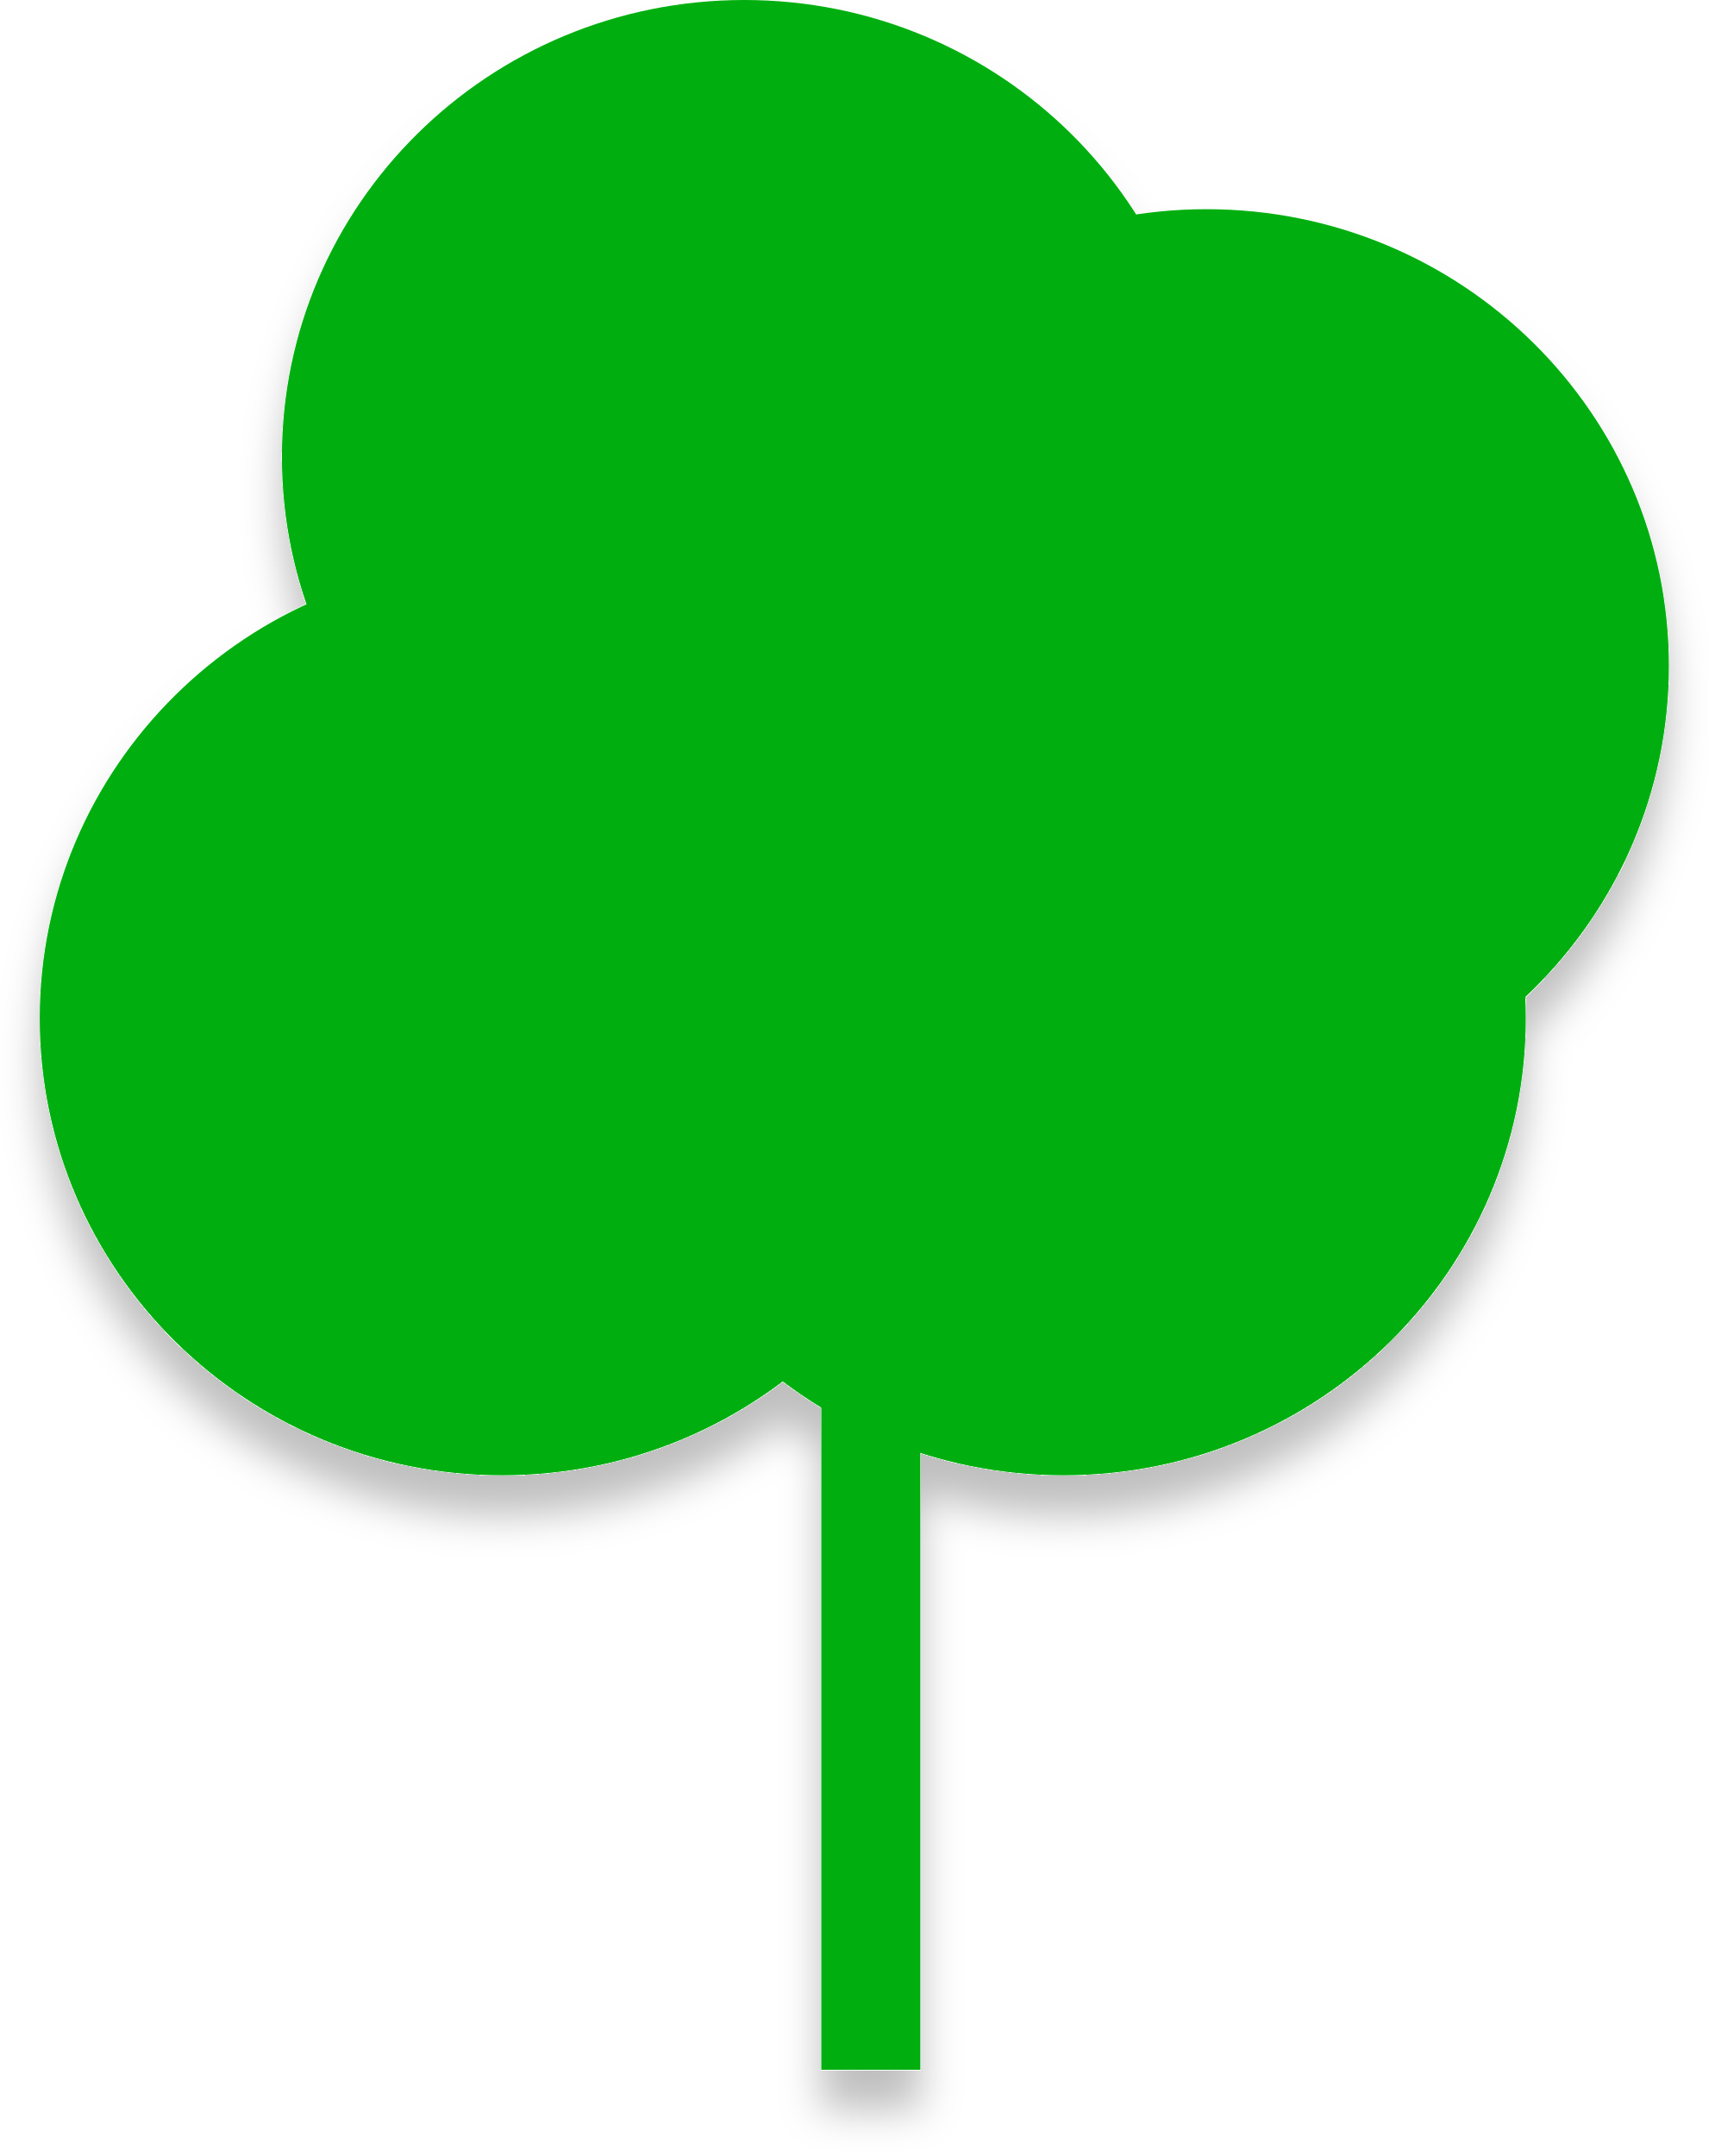
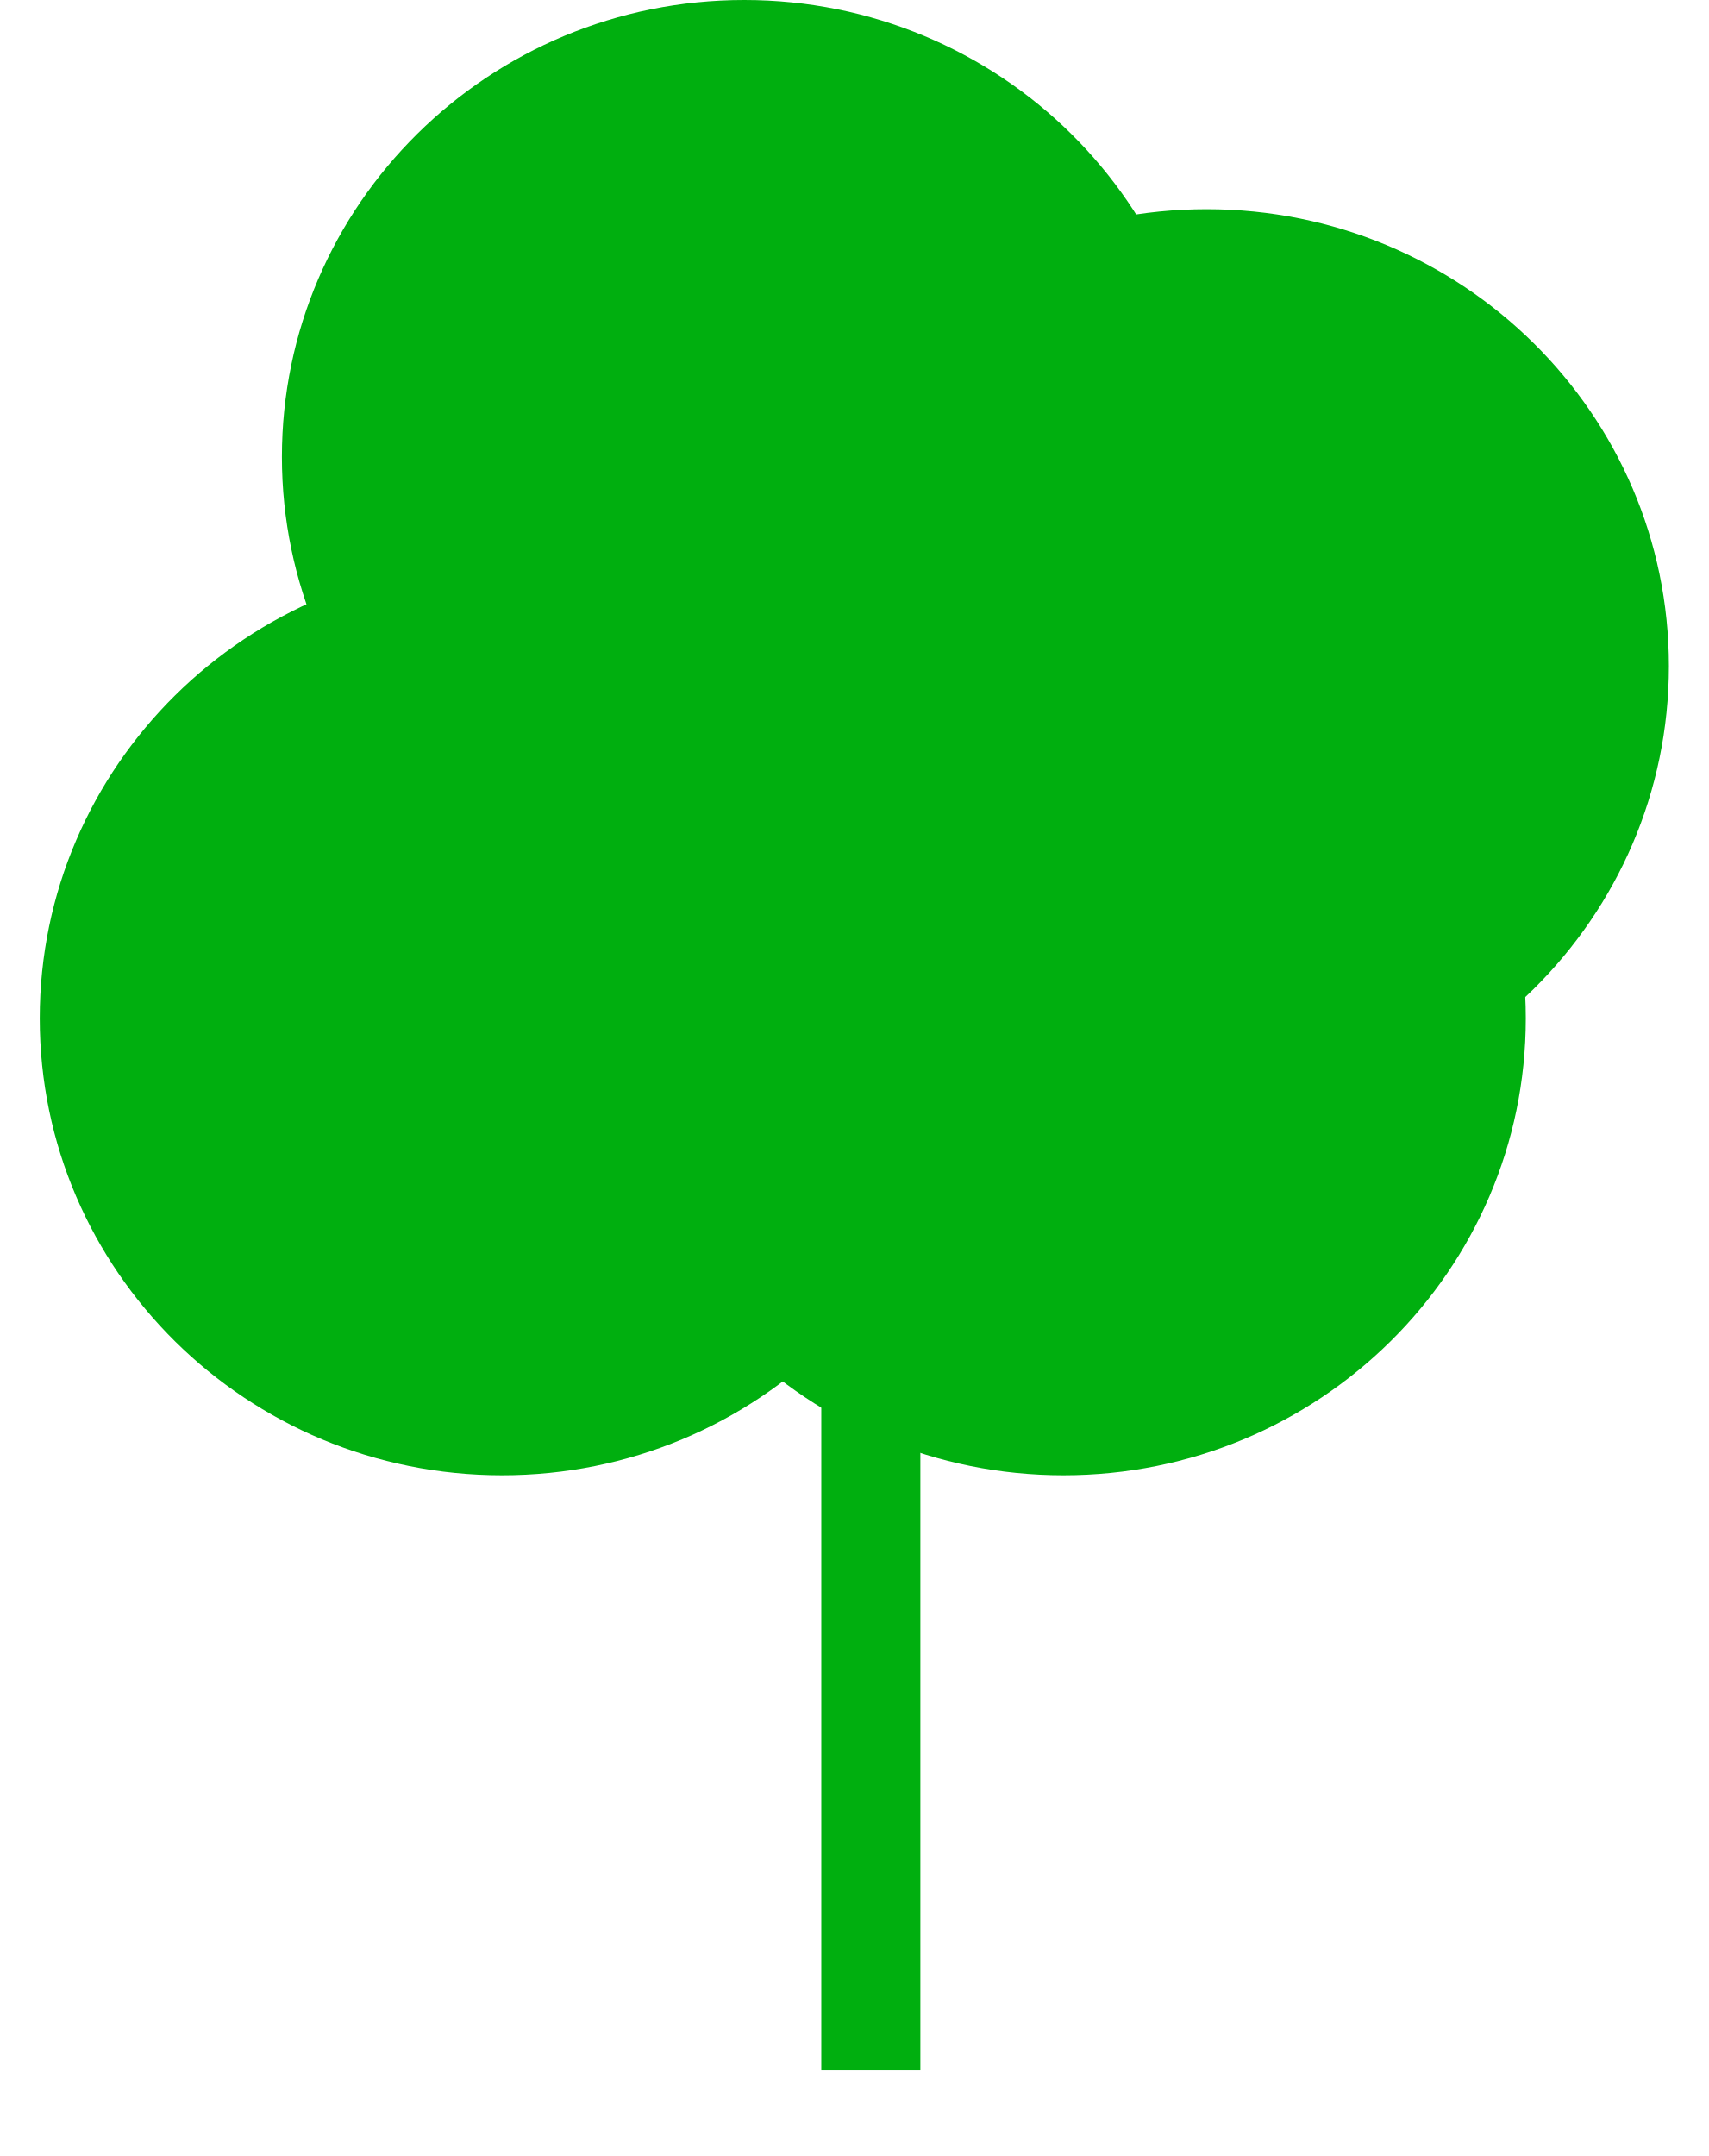
<svg xmlns="http://www.w3.org/2000/svg" width="172" height="217" viewBox="0 0 172 217" fill="none">
-   <g filter="url(#filter0_d_20_141)">
+   <g>
    <rect x="82.676" y="97.513" width="9.973" height="110.811" fill="#00AF0F" />
    <ellipse cx="107.054" cy="102.5" rx="46.541" ry="45.986" fill="#00AF0F" />
    <ellipse cx="74.919" cy="45.986" rx="46.541" ry="45.986" fill="#00AF0F" />
    <ellipse cx="50.541" cy="102.5" rx="46.541" ry="45.986" fill="#00AF0F" />
    <ellipse cx="121.459" cy="67.041" rx="46.541" ry="45.986" fill="#00AF0F" />
  </g>
  <defs>
    <filter id="filter0_d_20_141" x="0" y="0" width="172" height="216.324" filterUnits="userSpaceOnUse" color-interpolation-filters="sRGB">
      <feFlood flood-opacity="0" result="BackgroundImageFix" />
      <feColorMatrix in="SourceAlpha" type="matrix" values="0 0 0 0 0 0 0 0 0 0 0 0 0 0 0 0 0 0 127 0" result="hardAlpha" />
      <feOffset dy="4" />
      <feGaussianBlur stdDeviation="2" />
      <feComposite in2="hardAlpha" operator="out" />
      <feColorMatrix type="matrix" values="0 0 0 0 0 0 0 0 0 0 0 0 0 0 0 0 0 0 0.25 0" />
      <feBlend mode="normal" in2="BackgroundImageFix" result="effect1_dropShadow_20_141" />
      <feBlend mode="normal" in="SourceGraphic" in2="effect1_dropShadow_20_141" result="shape" />
    </filter>
  </defs>
</svg>
